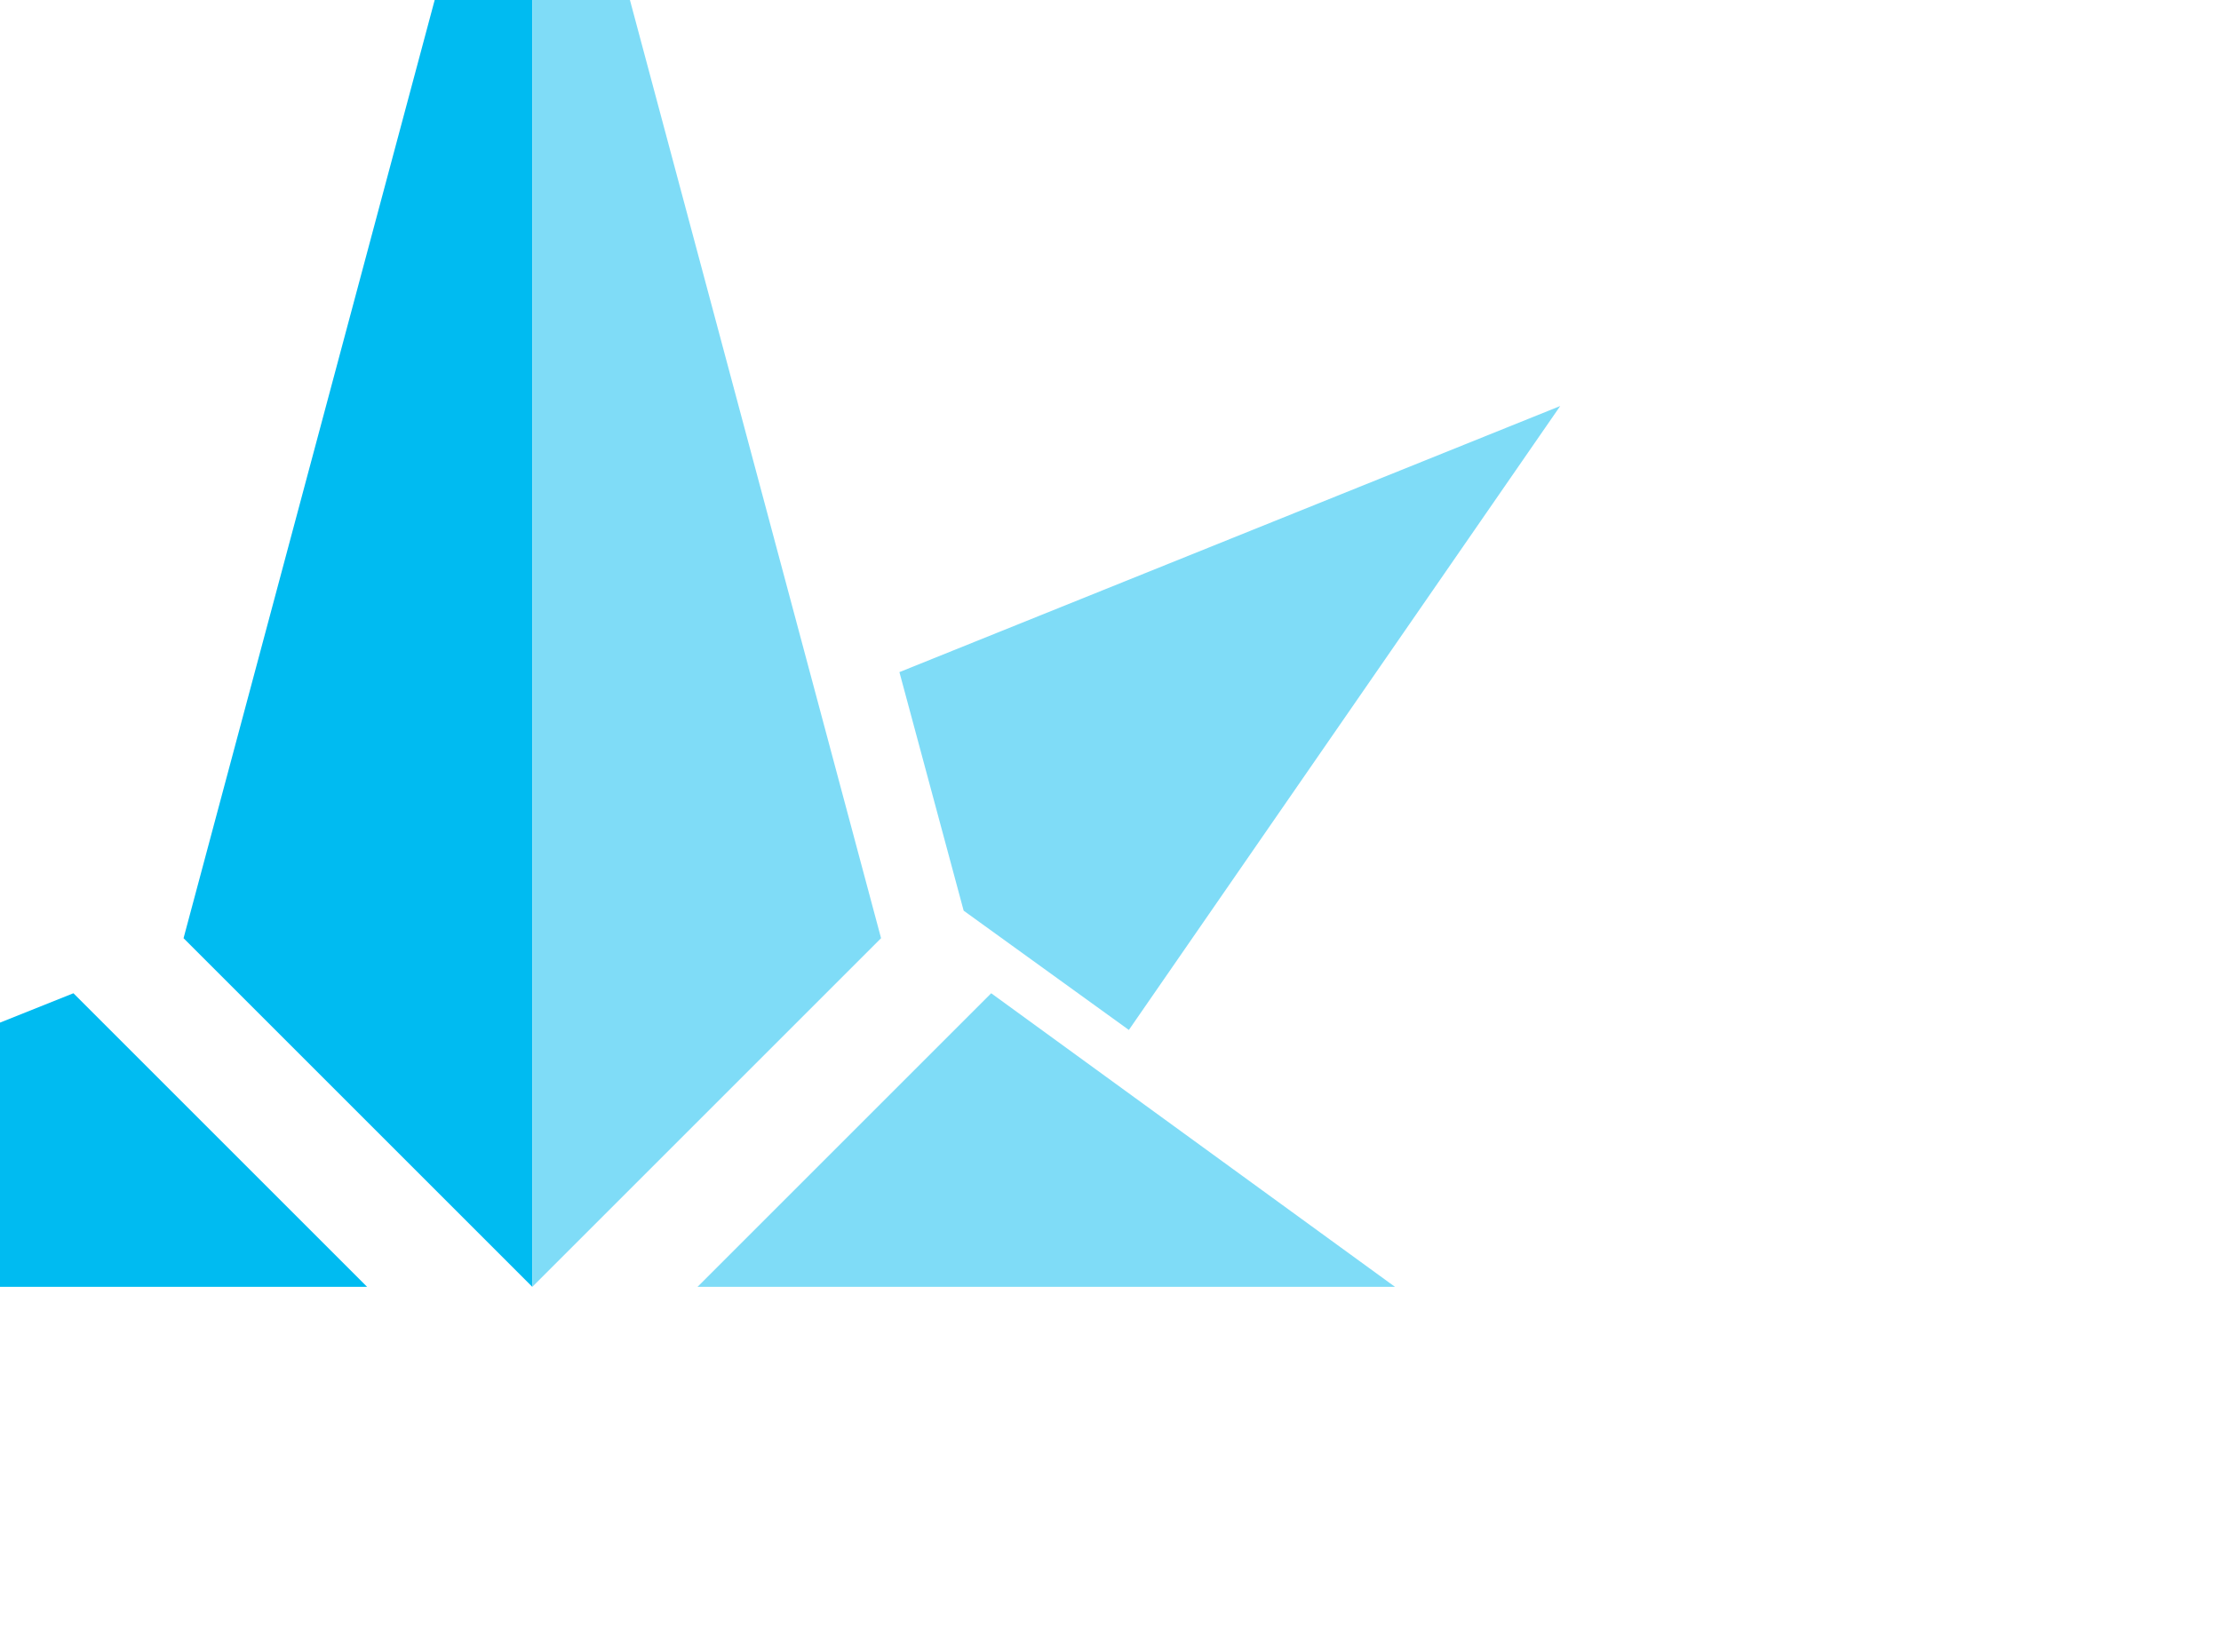
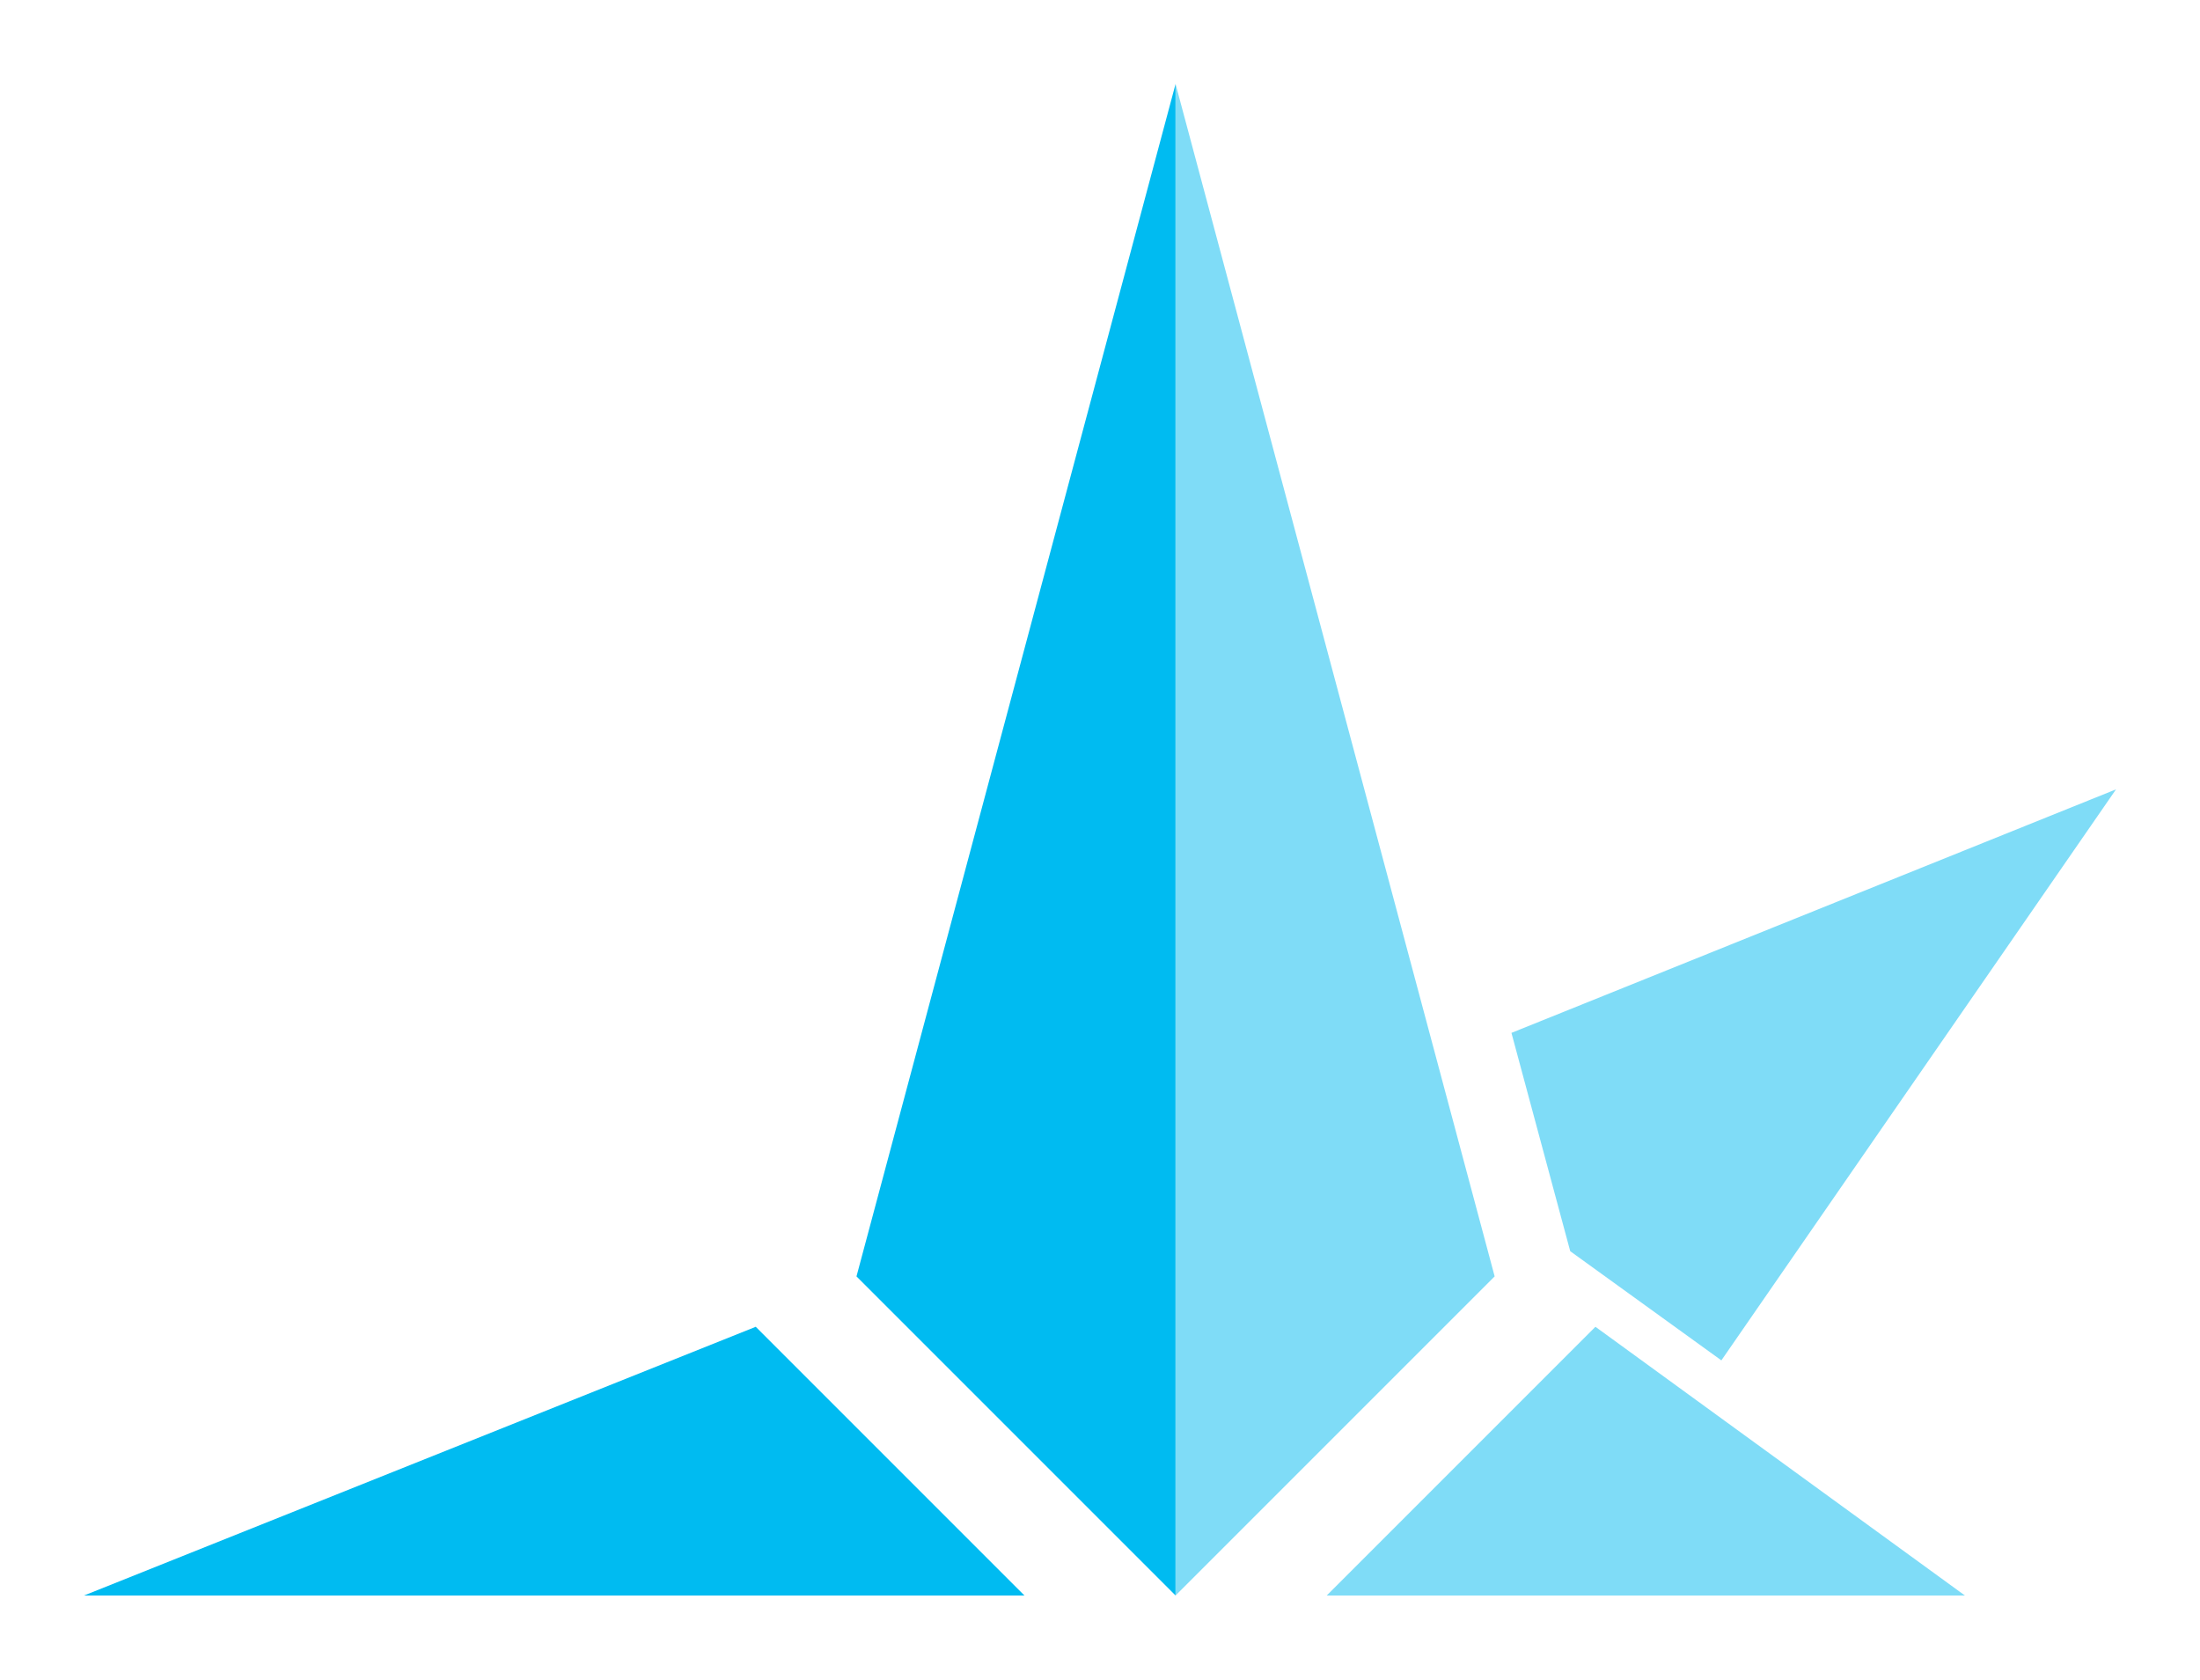
- <svg xmlns="http://www.w3.org/2000/svg" version="1.1">
-   <g>
-     <path style="fill:#00bbf1;fill-opacity:1;stroke:none" d="M -190.5,371.083 H 105.833 L 21.167,286.417 Z" />
-     <path style="fill:#00bbf1;fill-opacity:1;stroke:none" d="M 153.458,371.083 52.917,270.542 153.458,-105.167 Z" />
-     <path style="fill:#7fdcf7;fill-opacity:1;stroke:none" d="m 153.458,371.083 v -476.25 L 254,270.542 Z" />
-     <path style="fill:#7fdcf7;fill-opacity:1;stroke:none" d="M 201.083,371.083 H 402.167 L 285.75,286.417 Z" />
-     <path style="fill:#7fdcf7;fill-opacity:1;stroke:none" d="m 277.812,262.604 -18.521,-68.792 190.5,-76.729 L 325.438,297 Z" />
+ <svg xmlns="http://www.w3.org/2000/svg" version="1.1" width="262" height="200" viewbox="0 0 242 180">
+   <g transform="translate(10,10)">
+     <path style="fill:#00bbf1;fill-opacity:1;stroke:none" d="M 130,180 v -180 l -38,142 Z" />
+     <path style="fill:#7fdcf7;fill-opacity:1;stroke:none" d="M 130,180 v -180 l 38,142 Z" />
+     <path style="fill:#00bbf1;fill-opacity:1;stroke:none" d="M 0,180 h 112 l -32,-32 Z" />
+     <path style="fill:#7fdcf7;fill-opacity:1;stroke:none" d="M 148,180 h 76 l -44,-32 Z" />
+     <path style="fill:#7fdcf7;fill-opacity:1;stroke:none" d="M 177,139 l -7,-26 l 72,-29 l -47,68 Z" />
  </g>
</svg>
